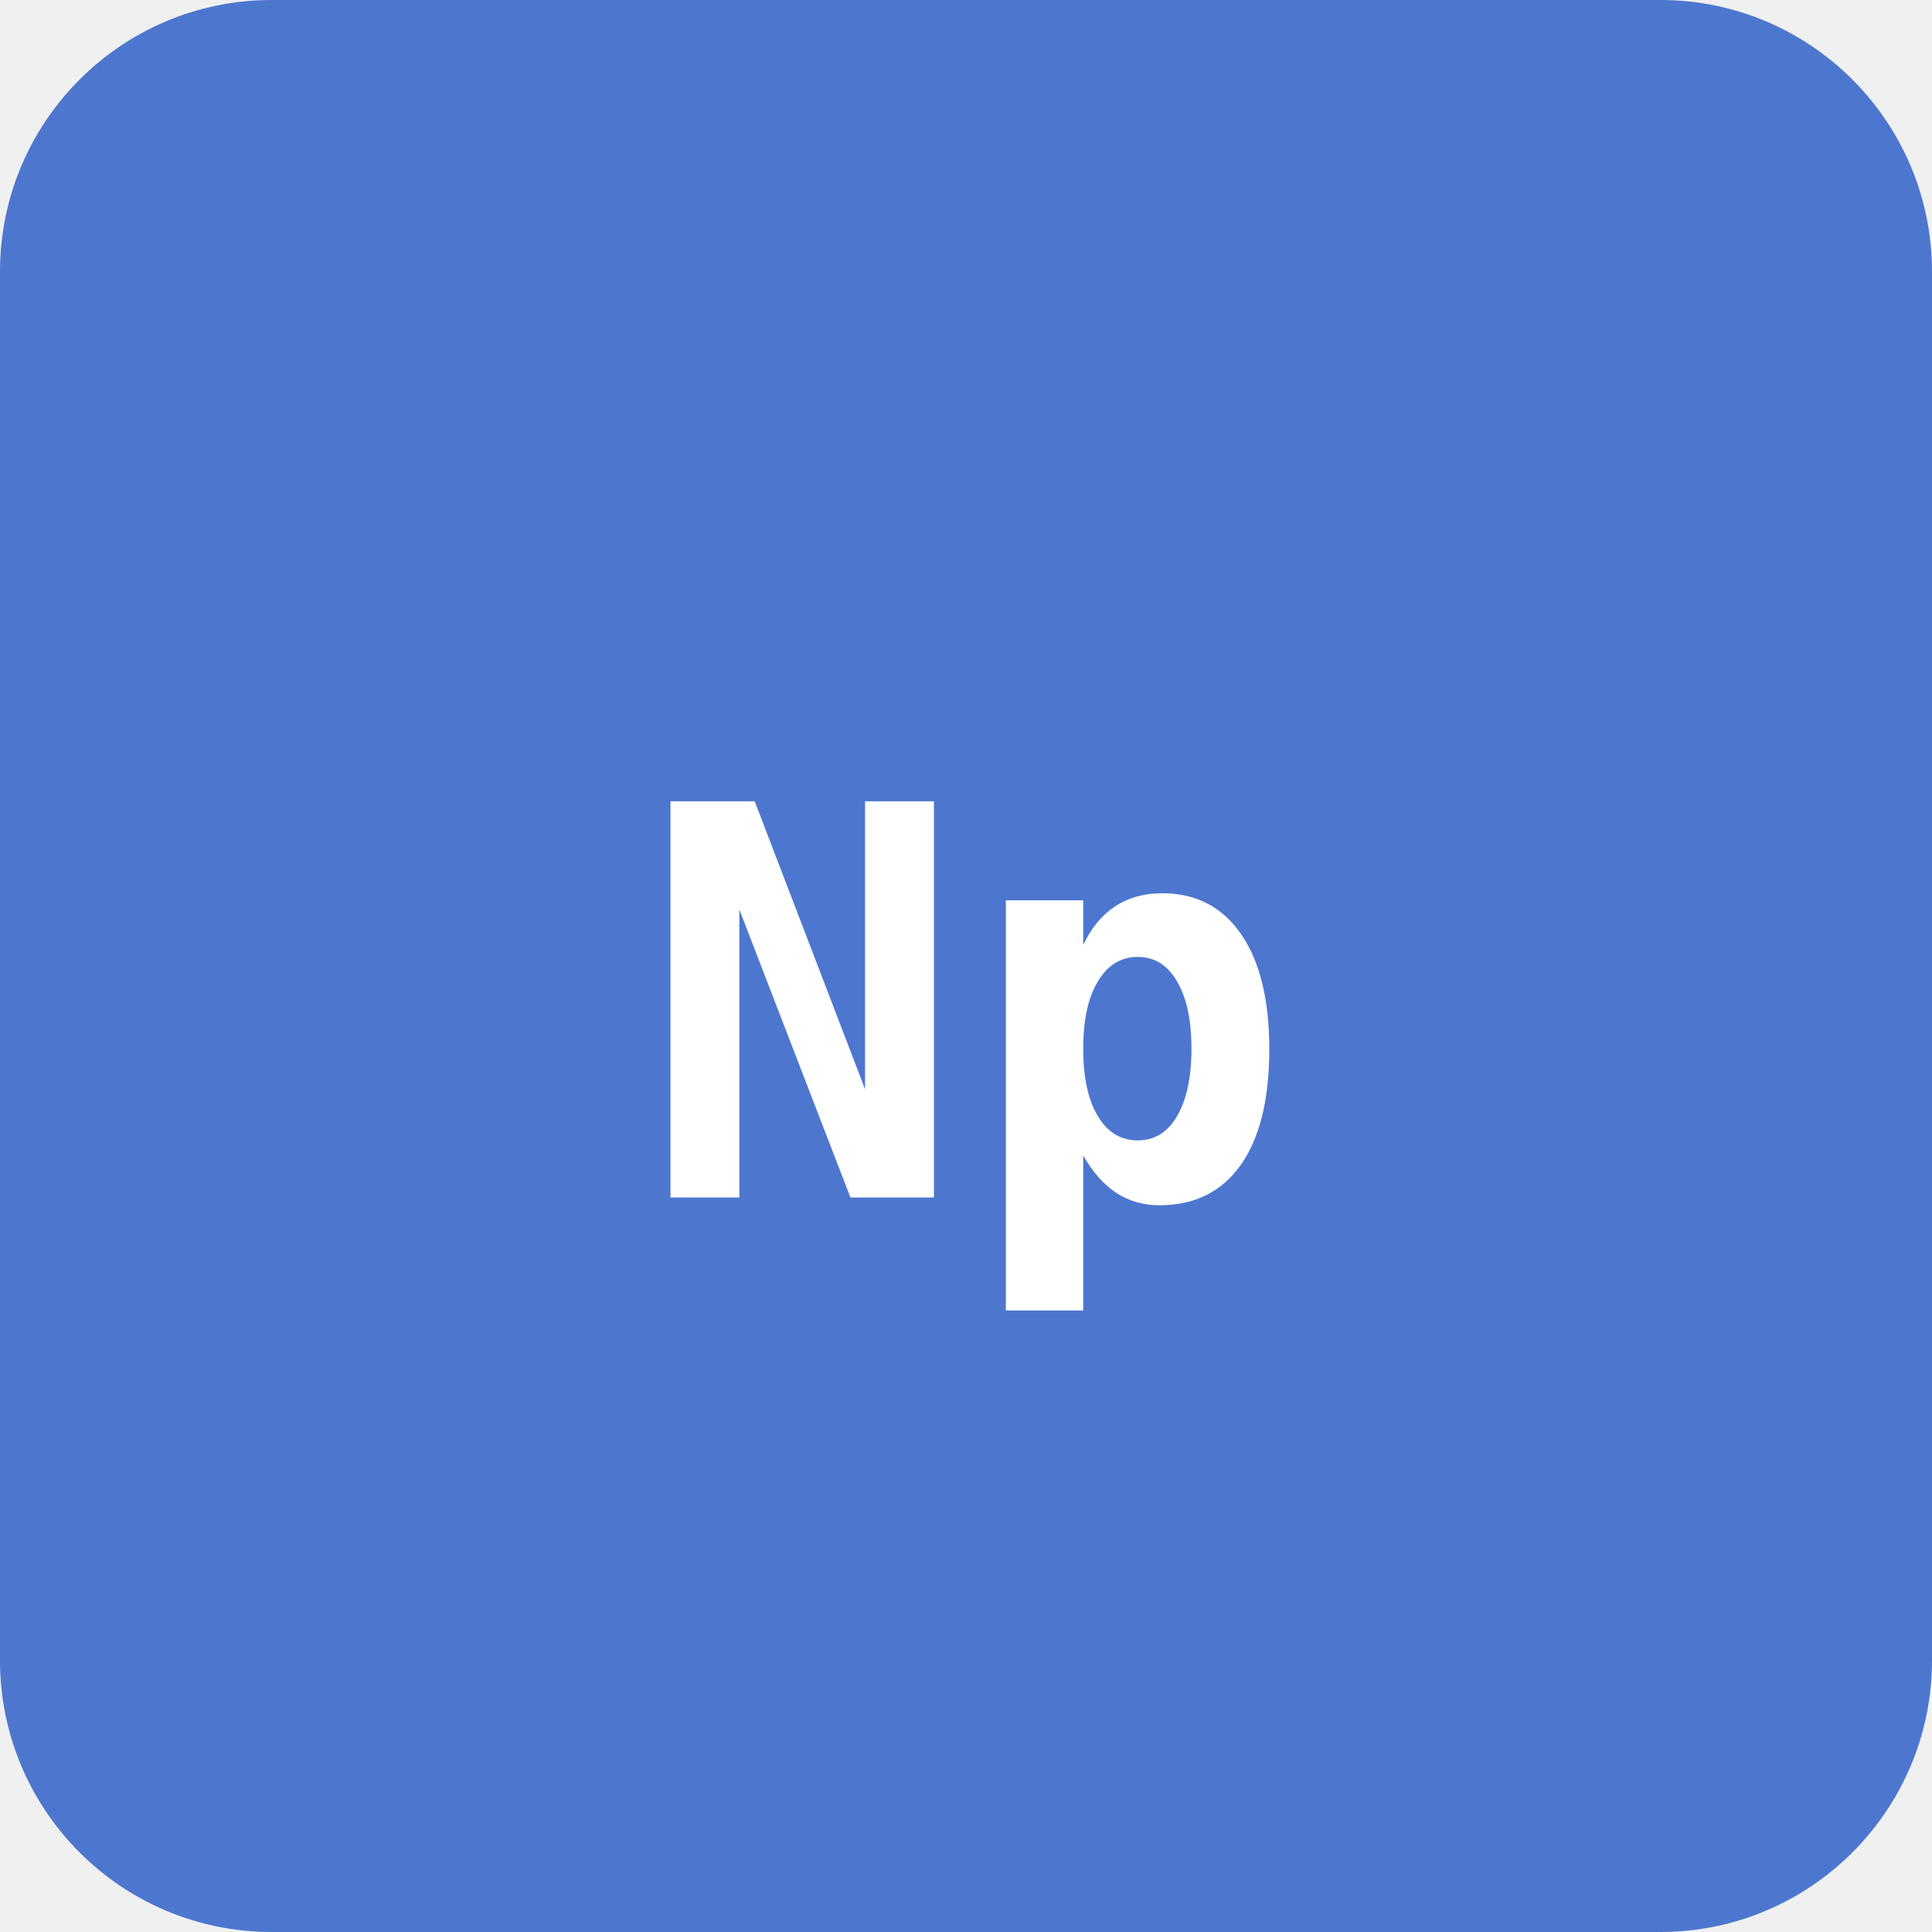
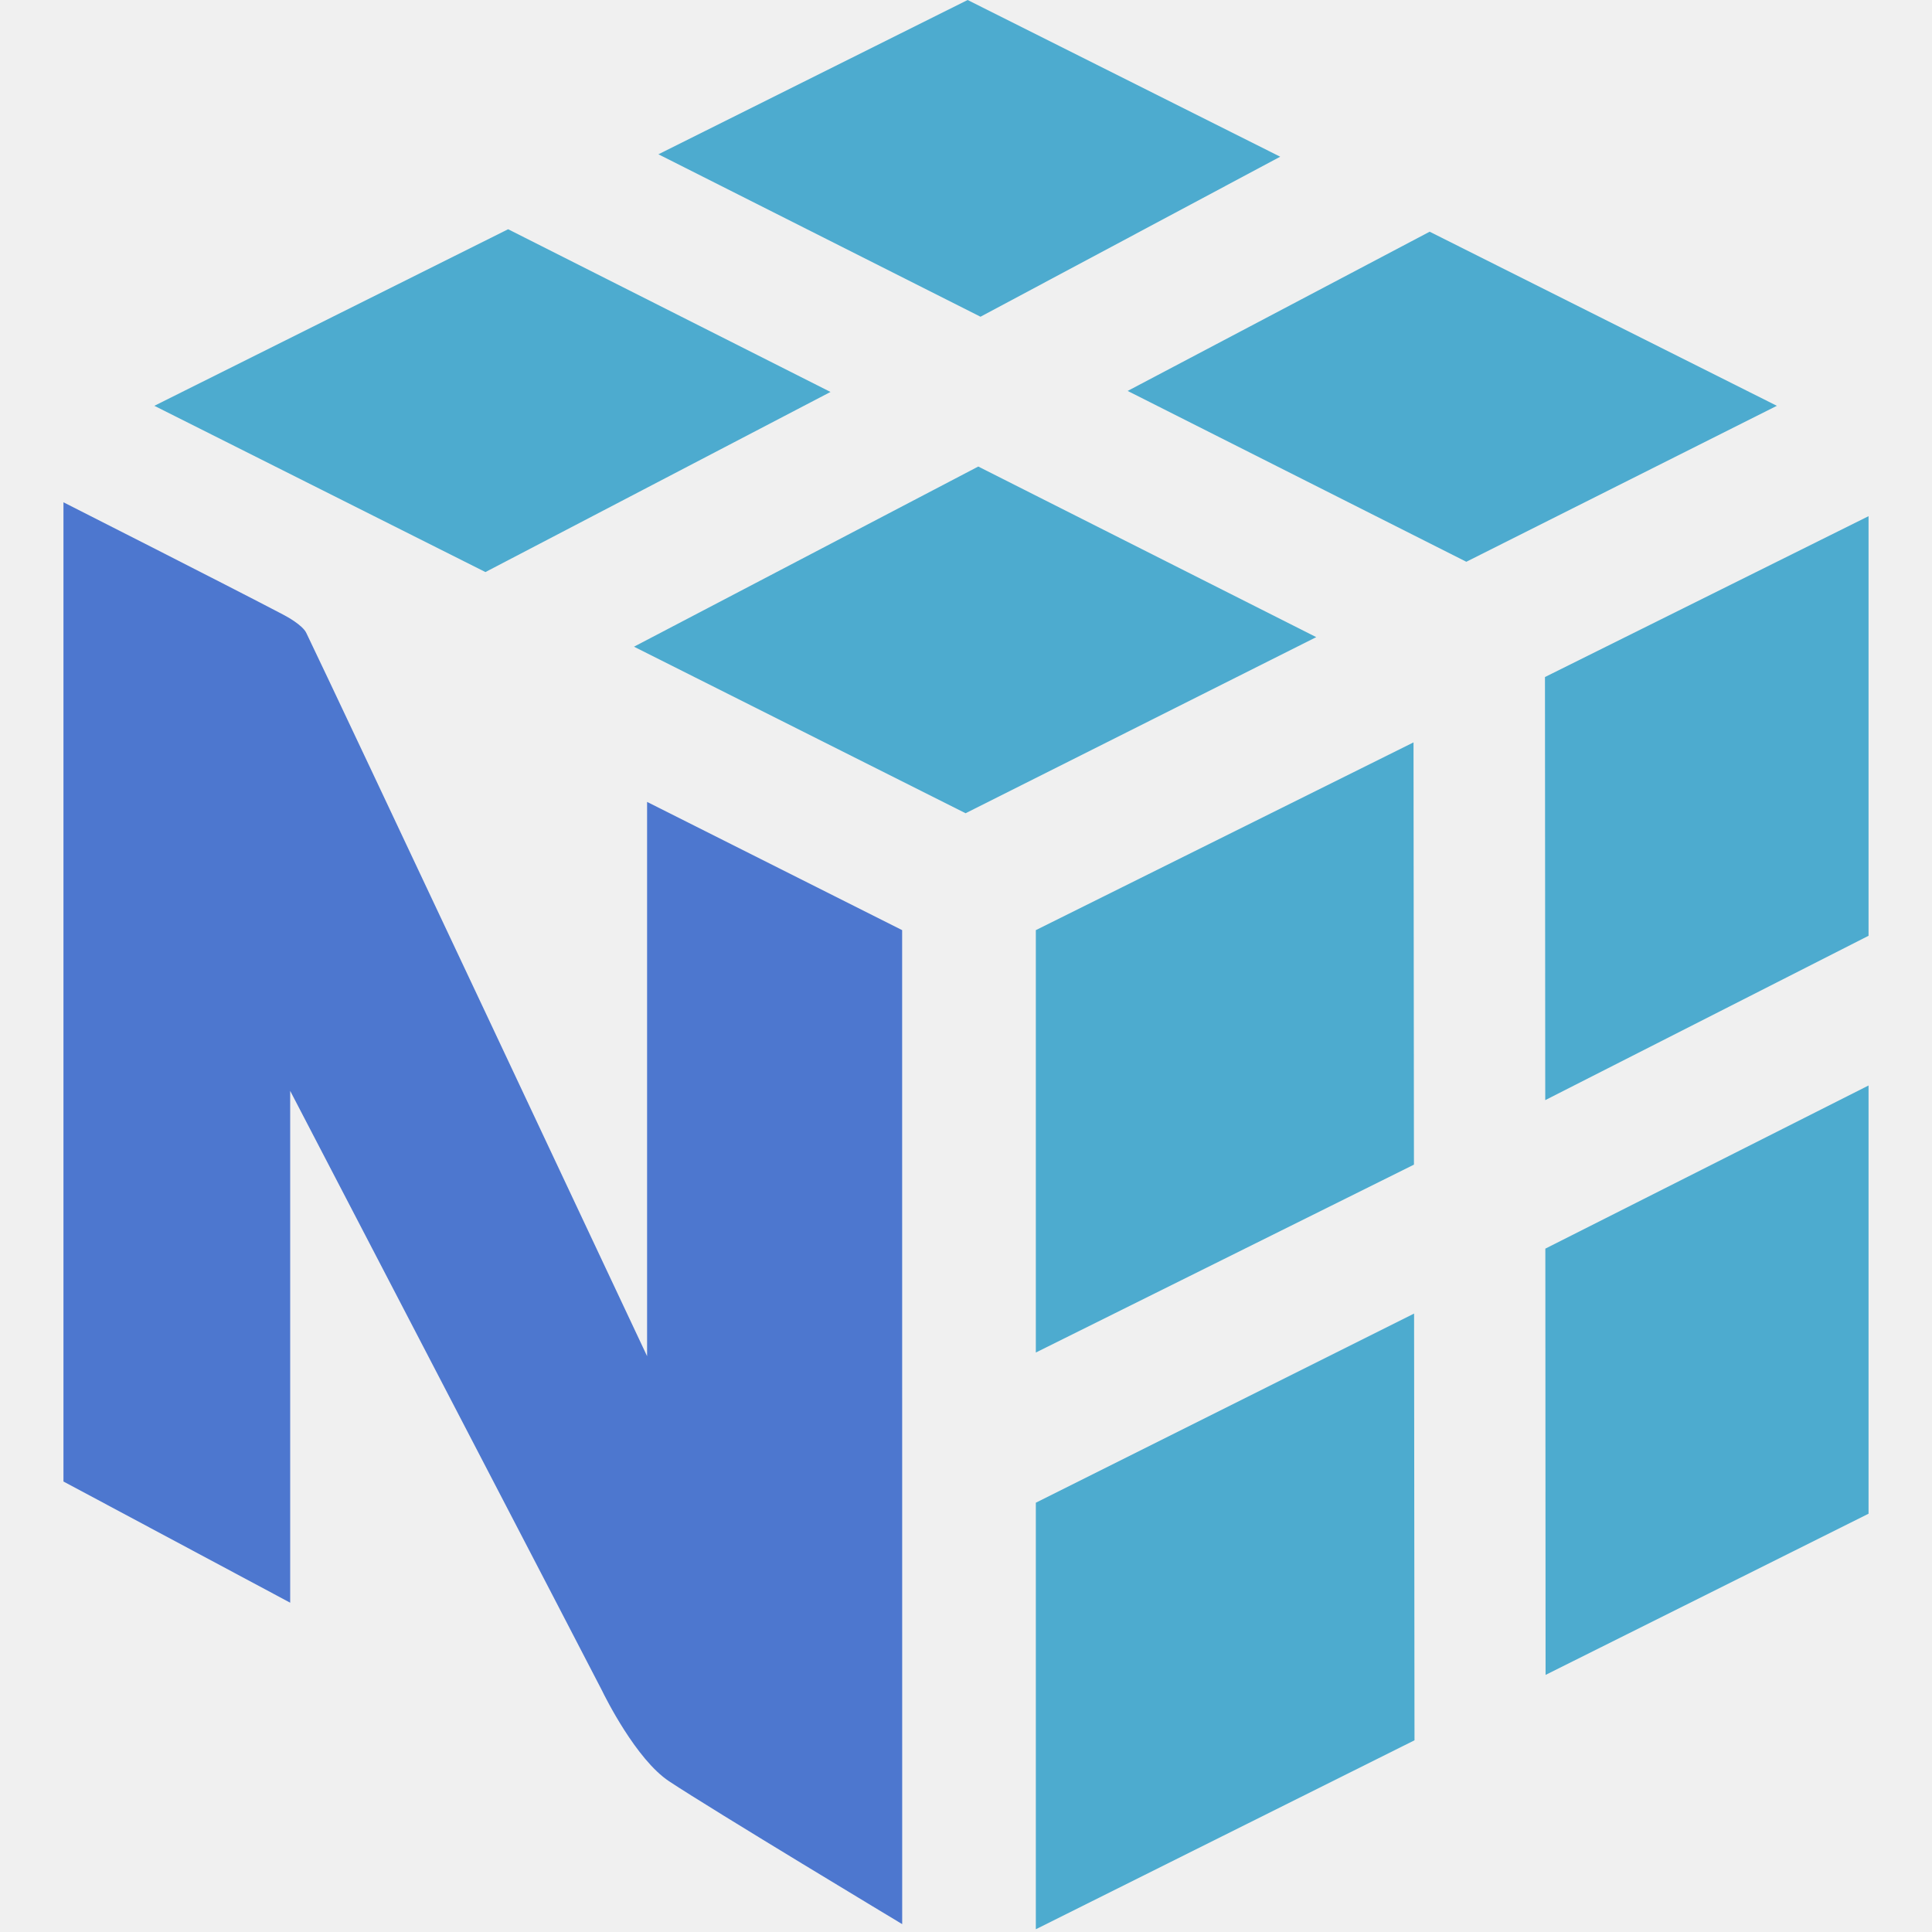
- <svg xmlns="http://www.w3.org/2000/svg" width="128" height="128" viewBox="0 0 128 128">
-   <rect width="100%" height="100%" rx="18" fill="#4d77cf" />
-   <text x="50%" y="54%" font-family="Fira Code, monospace" font-weight="800" font-size="36" fill="#fff" text-anchor="middle" dominant-baseline="middle">Np</text>
+ <svg xmlns="http://www.w3.org/2000/svg" width="800px" height="800px" viewBox="-9 0 274 274" version="1.1" preserveAspectRatio="xMidYMid">
+   <g>
+     <path d="M191.548,186.292 L191.607,246.812 L137.903,273.611 L137.903,213.118 L191.548,186.292 Z M256.001,153.947 L256.001,214.678 L210.196,237.538 L210.163,177.084 L256.001,153.947 Z M191.468,105.287 L191.528,165.172 L137.903,191.819 L137.903,131.914 L191.468,105.287 Z M256.001,73.205 L256.001,132.714 L210.15,156.023 L210.11,96.018 L256.001,73.205 Z M129.739,66.165 L177.672,90.36 L127.941,115.335 L80.913,91.715 L129.739,66.165 Z M63.065,32.511 L108.783,55.588 L59.845,81.131 L12.891,57.552 L63.065,32.511 Z M193.756,32.861 L242.998,57.552 L198.958,79.671 L150.926,55.443 L193.756,32.861 Z M128.232,3.55271368e-15 L172.562,22.225 L130.056,44.919 L84.377,21.881 L128.232,3.55271368e-15 Z" fill="#4DABCF">
+ 
+ </path>
+     <path d="M118.944,131.914 L82.771,113.728 L82.771,192.334 C82.771,192.334 38.533,98.207 34.434,89.752 C33.906,88.661 31.731,87.464 31.175,87.174 C23.243,83.009 0,71.235 0,71.235 L0,210.11 L32.154,227.298 L32.154,154.707 C32.154,154.707 75.922,238.813 76.365,239.732 C76.808,240.651 81.204,249.516 85.898,252.629 C92.151,256.768 118.951,272.884 118.951,272.884 L118.944,131.914 Z" fill="#4D77CF">
+ 
+ </path>
+   </g>
</svg>
